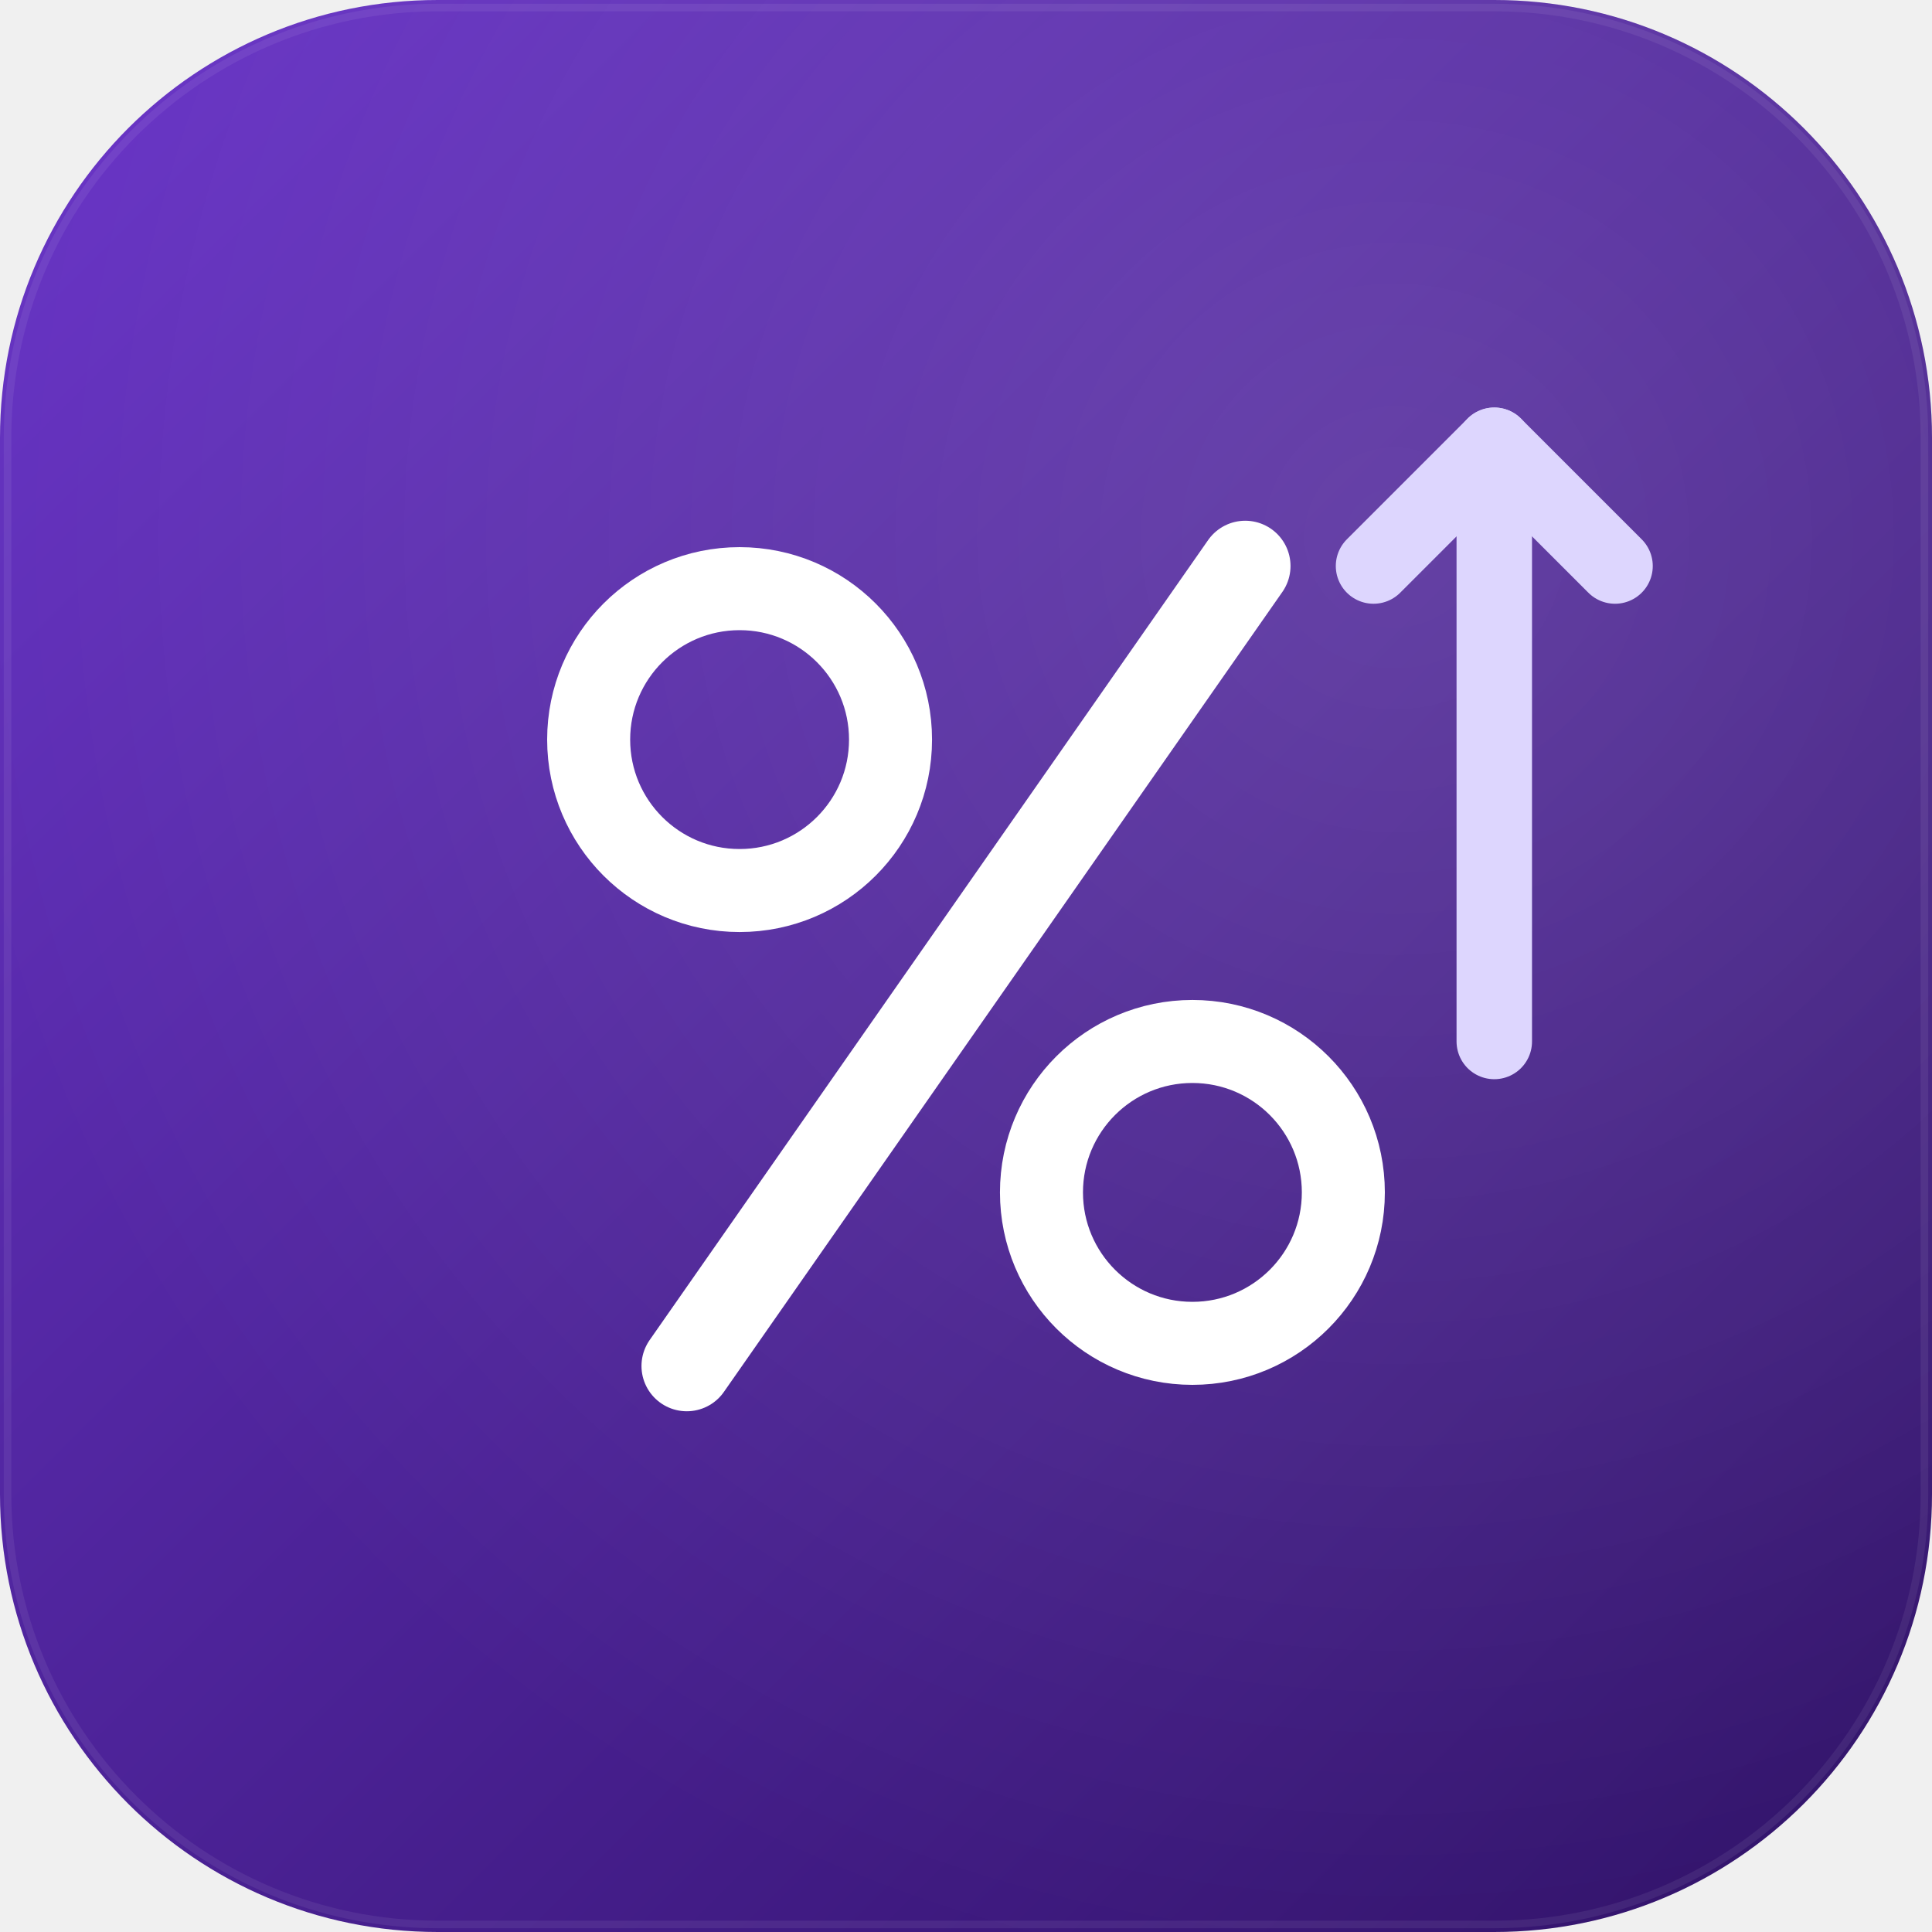
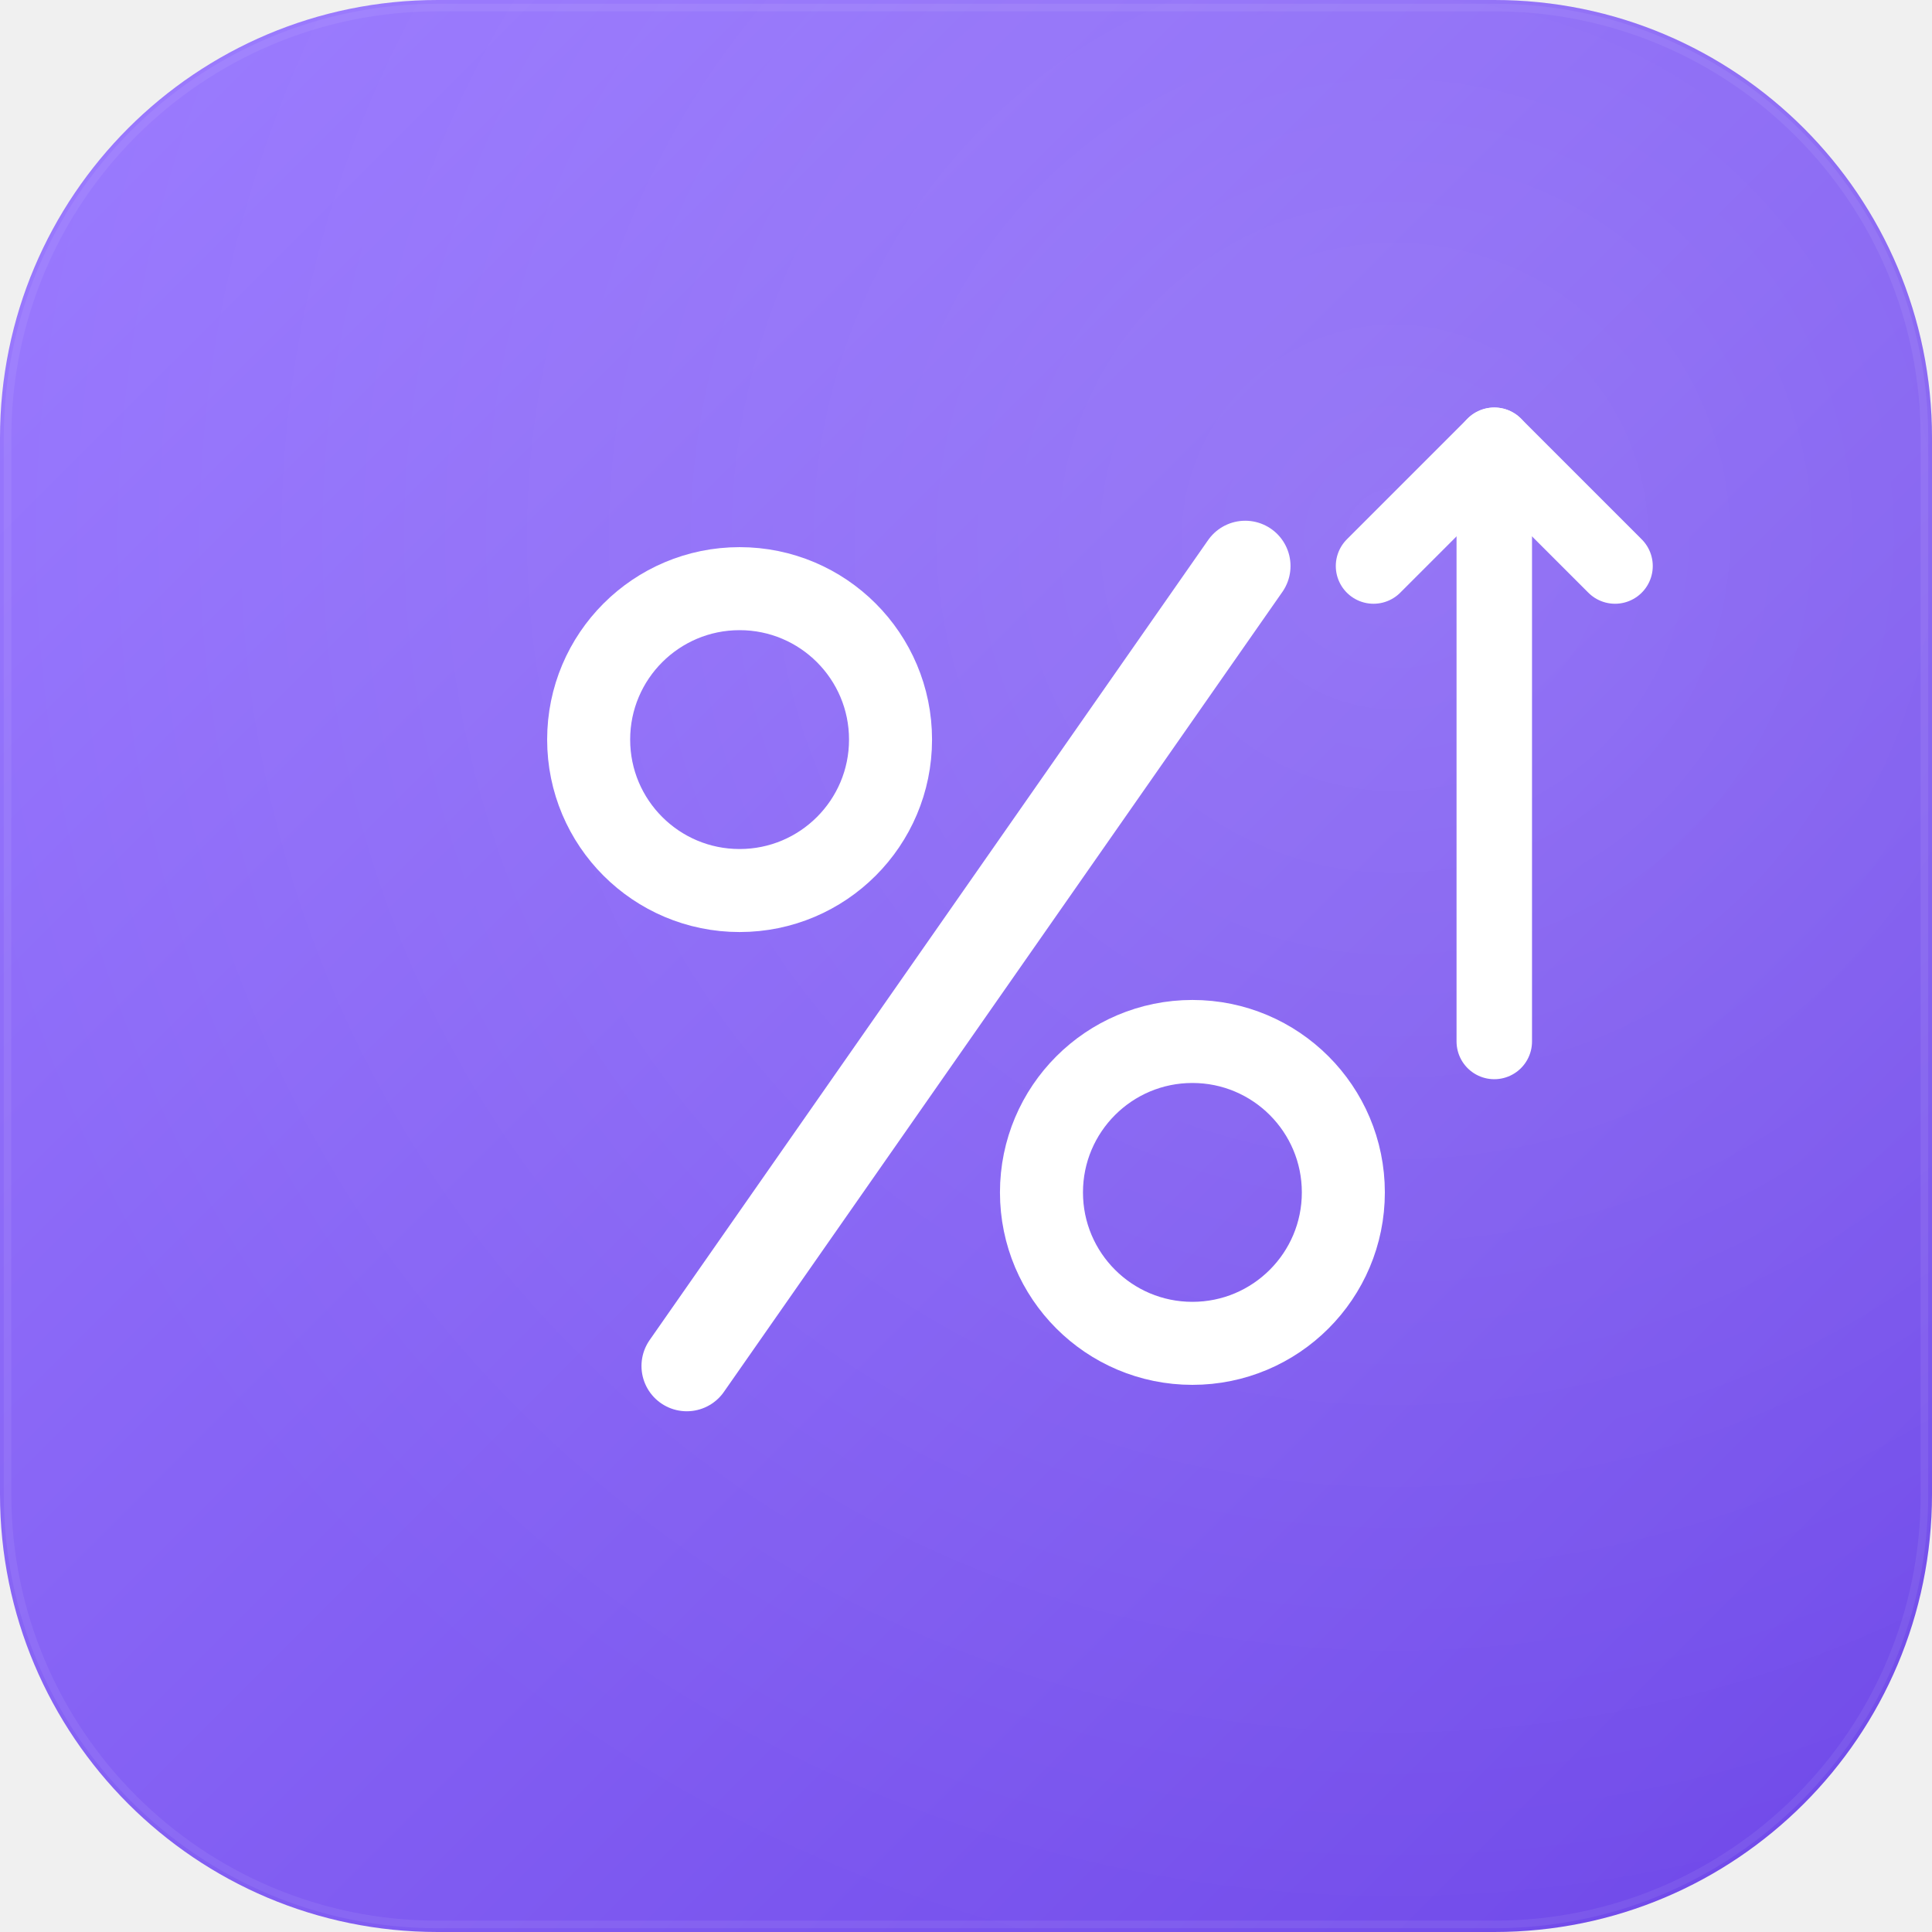
<svg xmlns="http://www.w3.org/2000/svg" viewBox="0 0 512 512" width="512" height="512" role="img" aria-label="InflationDex">
  <defs>
    <linearGradient id="bg" x1="0" y1="0" x2="1" y2="1">
-       <stop offset="0" stop-color="#6A35C9" />
-       <stop offset="1" stop-color="#2E1065" />
+       <stop offset="0" stop-color="#9B7BFF" />
+       <stop offset="1" stop-color="#6D46E8" />
    </linearGradient>
    <radialGradient id="halo" cx="0.72" cy="0.28" r="0.75">
      <stop offset="0" stop-color="#FFFFFF" stop-opacity="0.14" />
      <stop offset="1" stop-color="#FFFFFF" stop-opacity="0" />
    </radialGradient>
    <filter id="glow" filterUnits="userSpaceOnUse" x="0" y="0" width="512" height="512">
      <feGaussianBlur in="SourceGraphic" stdDeviation="9" result="b" />
      <feMerge>
        <feMergeNode in="b" />
        <feMergeNode in="b" />
        <feMergeNode in="SourceGraphic" />
      </feMerge>
    </filter>
  </defs>
  <rect width="512" height="512" rx="116" fill="url(#bg)" />
  <rect width="512" height="512" rx="116" fill="url(#halo)" />
  <rect x="2" y="2" width="508" height="508" rx="114" fill="none" stroke="#FFFFFF" stroke-opacity="0.07" stroke-width="2" />
  <circle cx="196" cy="196" r="40" fill="none" stroke="#FFFFFF" stroke-width="22" />
  <circle cx="316" cy="316" r="40" fill="none" stroke="#FFFFFF" stroke-width="22" />
  <line x1="330" y1="150" x2="182" y2="362" stroke="#FFFFFF" stroke-width="24" stroke-linecap="round" />
  <g>
-     <line x1="396" y1="276" x2="396" y2="118" stroke="#DDD6FE" stroke-width="20" stroke-linecap="round" />
-     <polyline points="364,150 396,118 428,150" fill="none" stroke="#DDD6FE" stroke-width="20" stroke-linecap="round" stroke-linejoin="round" />
+     <line x1="396" y1="276" x2="396" y2="118" stroke="#FFFFFF" stroke-width="20" stroke-linecap="round" />
+     <polyline points="364,150 396,118 428,150" fill="none" stroke="#FFFFFF" stroke-width="20" stroke-linecap="round" stroke-linejoin="round" />
  </g>
</svg>
